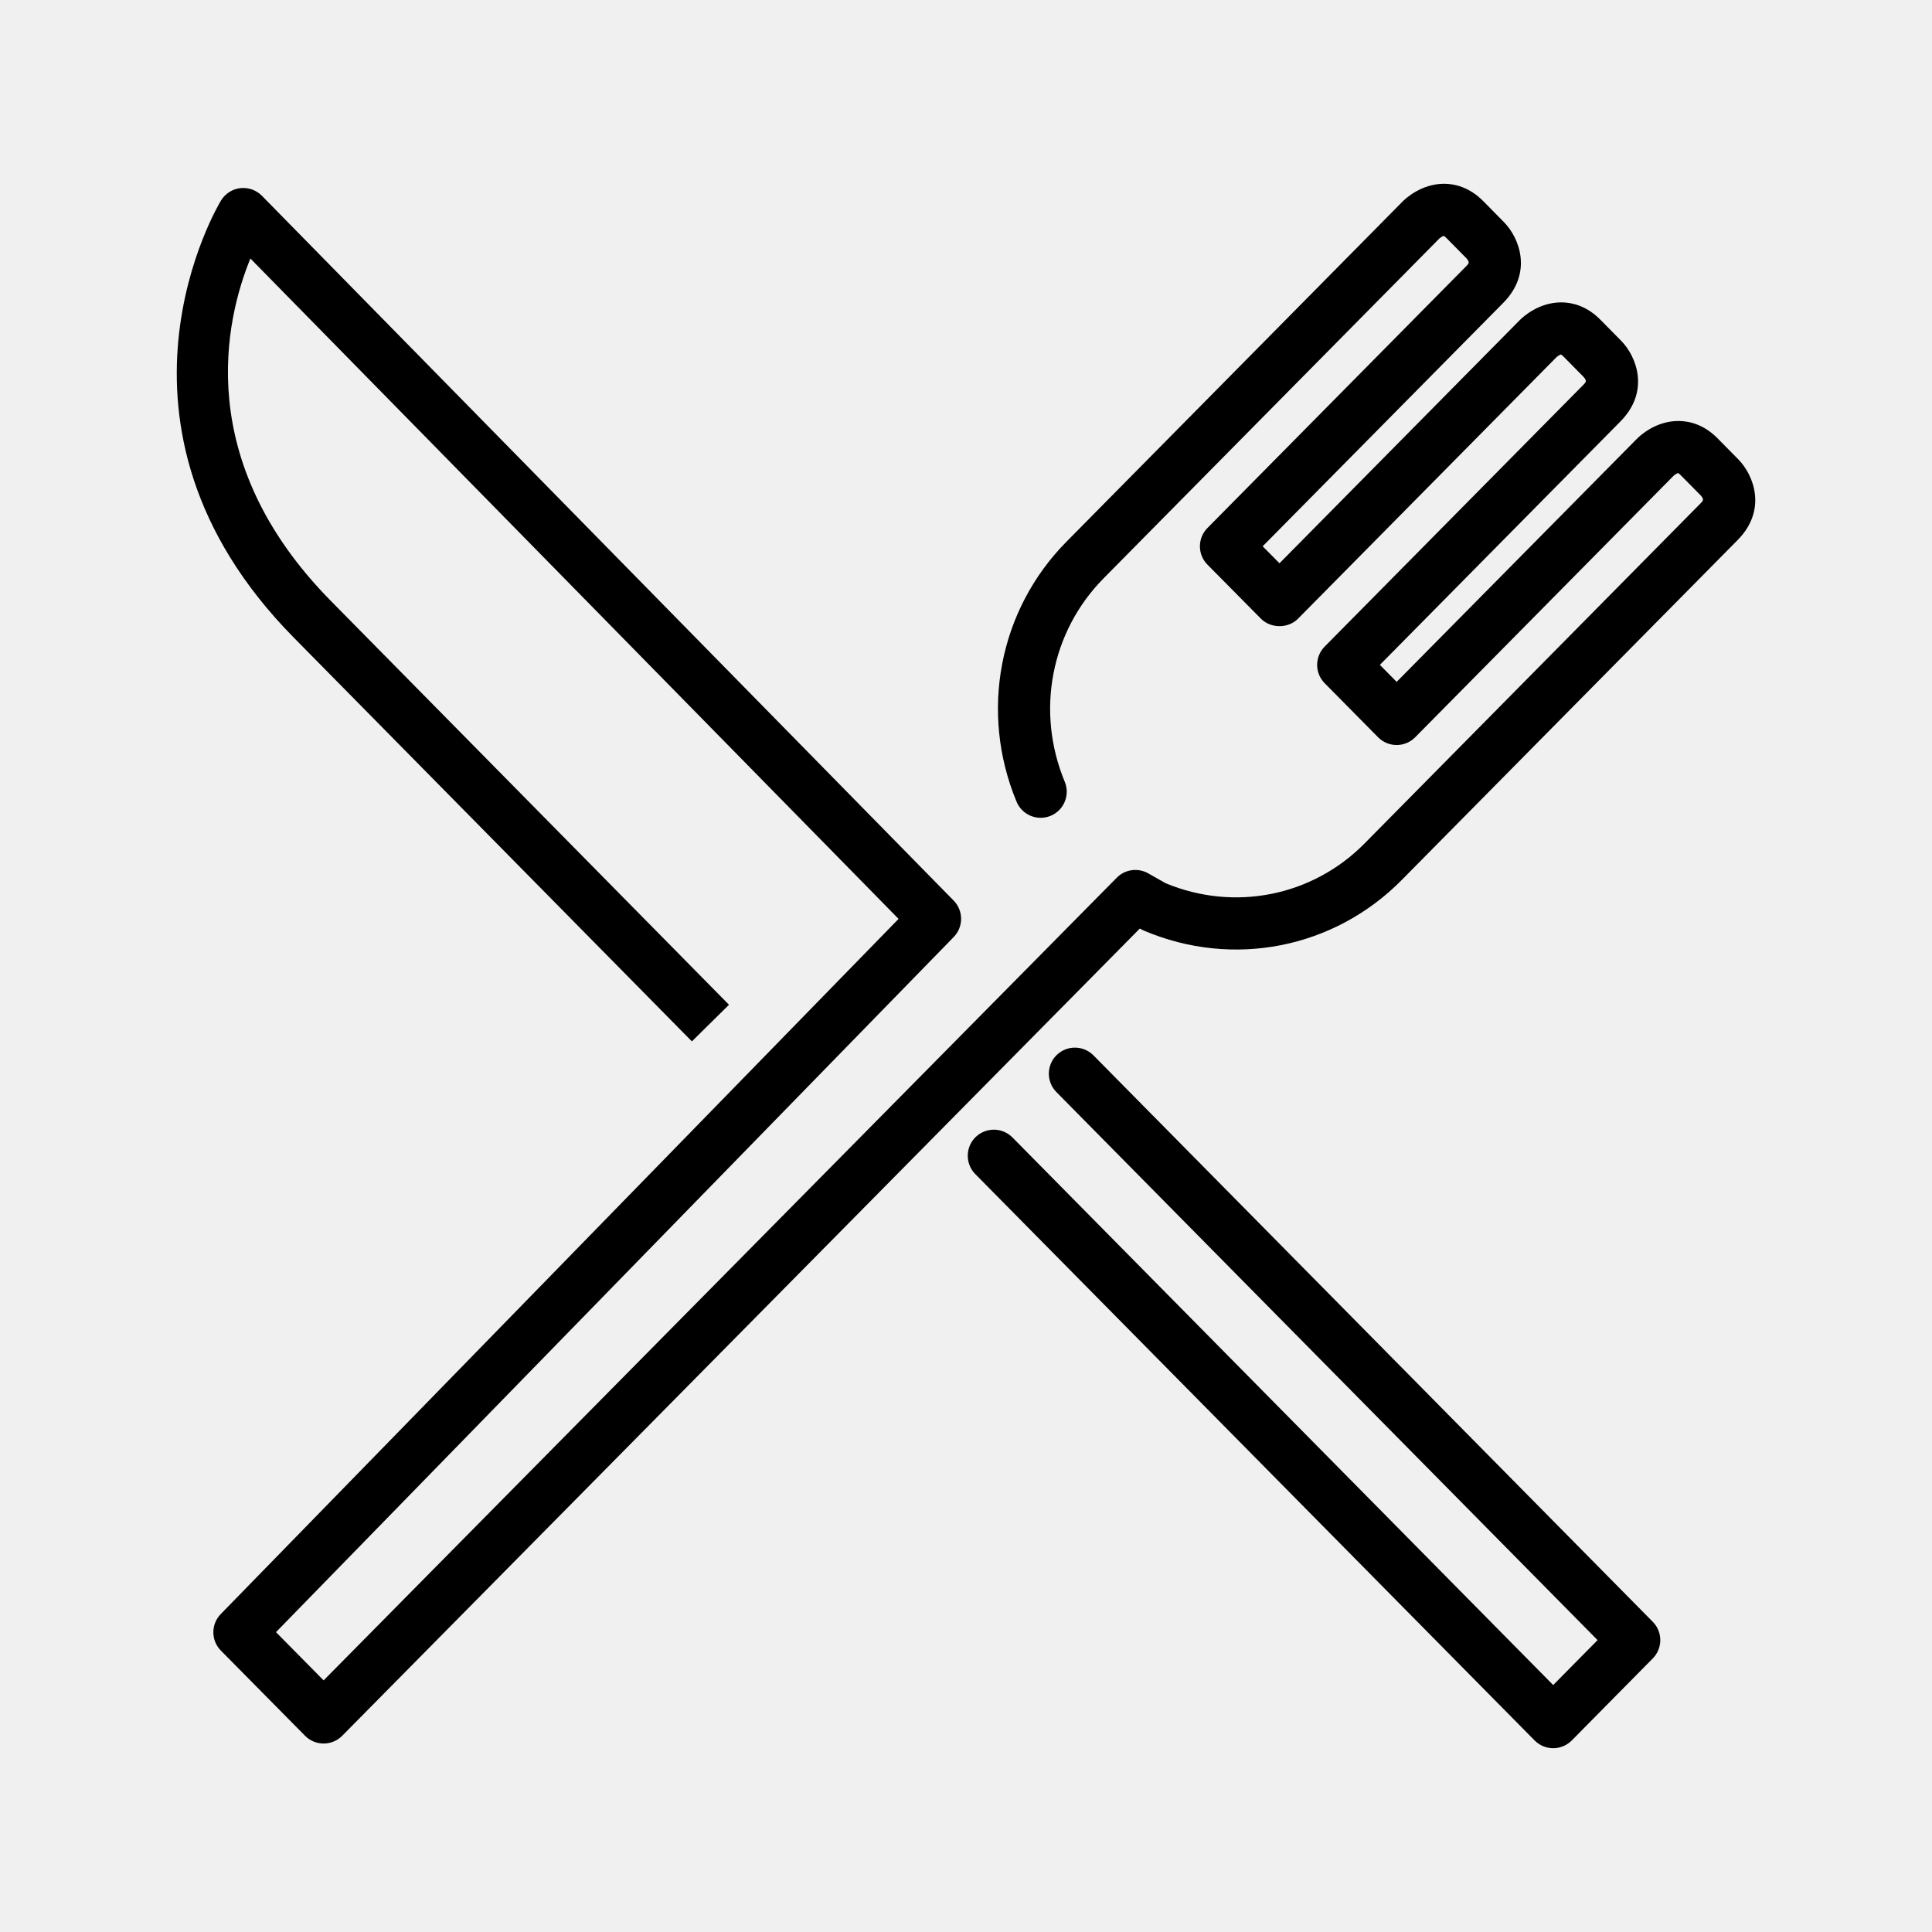
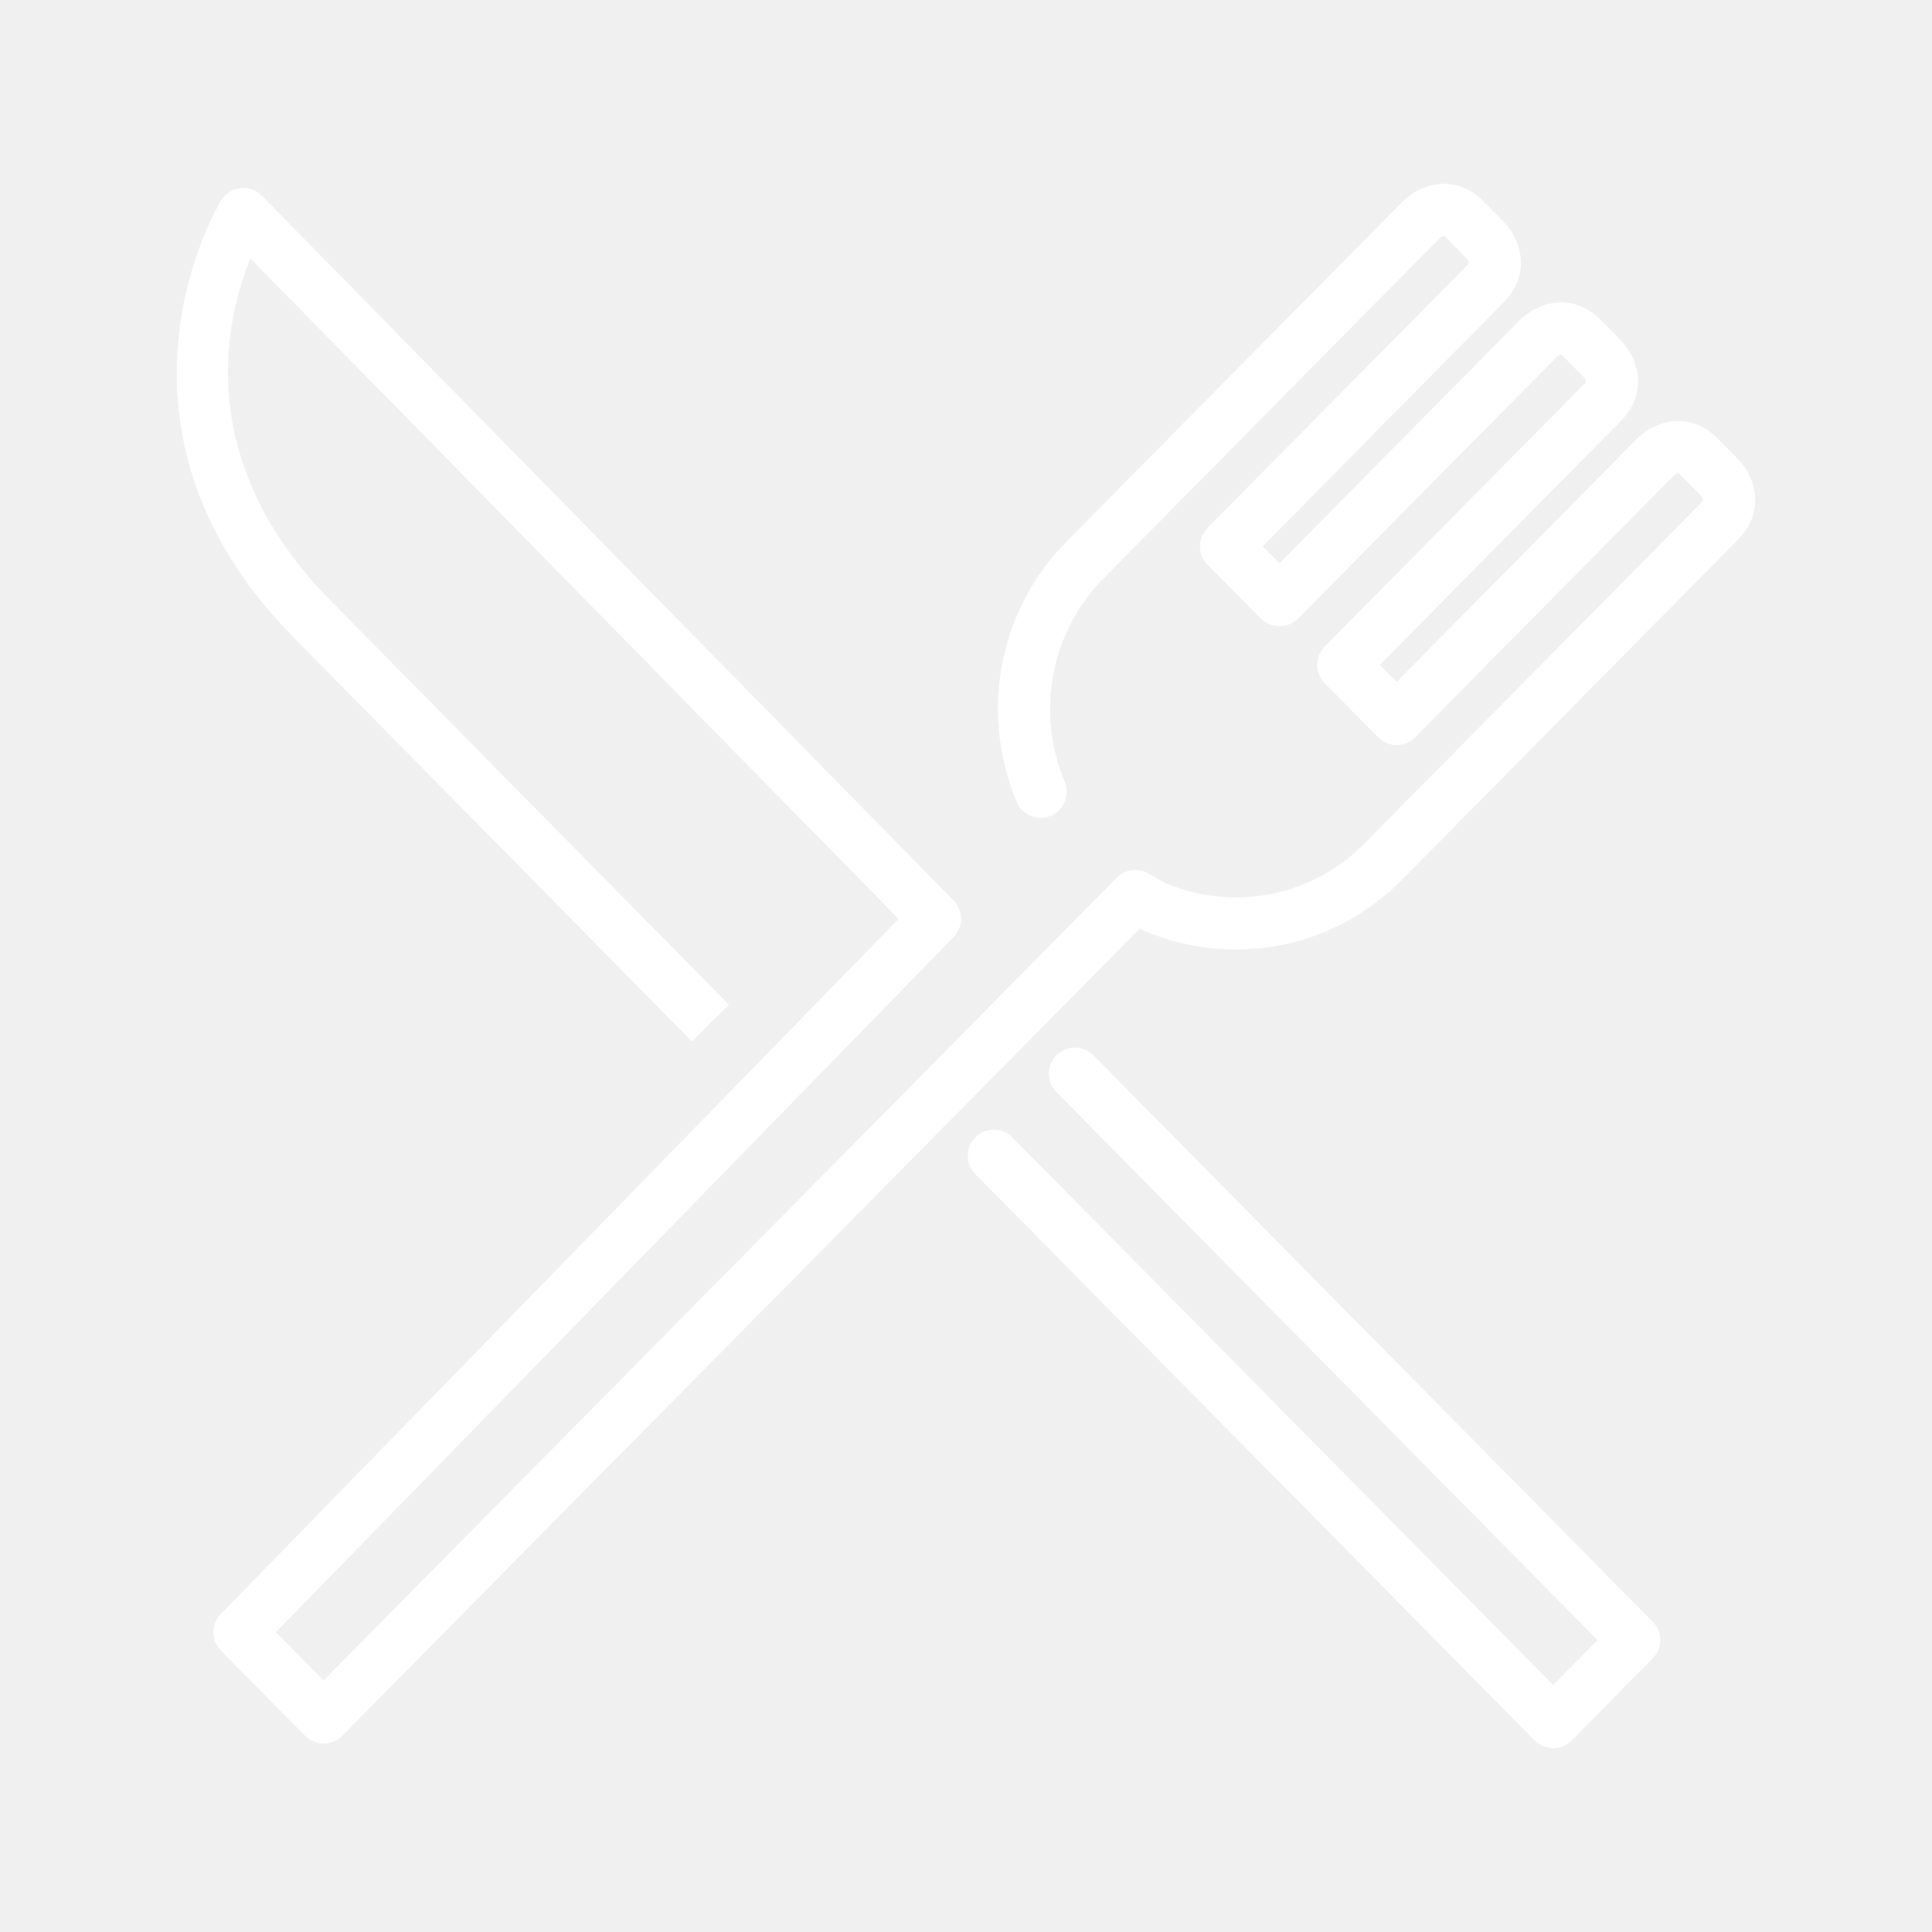
<svg xmlns="http://www.w3.org/2000/svg" fill="#fff" version="1.1" x="0px" y="0px" viewBox="0 0 100 100" enable-background="new 0 0 100 100" xml:space="preserve">
  <g>
-     <path fill="#000000" d="M89.967,23.769l-1.068-1.083c-0.731-0.741-1.505-0.896-2.025-0.896h-0.002c-1.18,0-1.996,0.769-2.146,0.922   L72.291,35.293l-0.869-0.879L83.877,21.81c1.523-1.544,0.85-3.346,0.025-4.181l-1.068-1.082c-0.731-0.74-1.503-0.896-2.022-0.896   c-0.002,0-0.002,0-0.003,0c-1.18,0-1.998,0.768-2.15,0.922L66.226,29.155l-0.87-0.879l12.456-12.604   c1.523-1.542,0.852-3.345,0.026-4.181l-1.068-1.083c-0.73-0.739-1.504-0.895-2.024-0.896c-1.182,0-2,0.768-2.152,0.922   l-15.068,15.25c-1.041,1.053-2.201,2.228-2.329,2.358c-3.494,3.534-4.506,8.815-2.58,13.455c0.285,0.688,1.074,1.015,1.765,0.729   c0.688-0.286,1.015-1.076,0.729-1.764c-1.509-3.633-0.721-7.763,2.01-10.526c0.132-0.134,1.289-1.306,2.325-2.354l15.068-15.25   c0.009-0.009,0.164-0.117,0.216-0.124c0.012,0.005,0.057,0.03,0.121,0.096l1.046,1.059c0.19,0.216,0.13,0.277-0.002,0.411   L62.498,27.328c-0.521,0.526-0.521,1.373,0,1.898l2.768,2.798c0.508,0.514,1.414,0.514,1.919,0l13.393-13.551   c0.009-0.009,0.163-0.117,0.215-0.124c0.012,0.005,0.057,0.03,0.122,0.096l1.047,1.059c0.188,0.214,0.132,0.271-0.004,0.411   L68.566,33.466c-0.52,0.525-0.521,1.371-0.002,1.896l2.766,2.799c0.254,0.257,0.6,0.401,0.961,0.401   c0.36,0,0.706-0.145,0.959-0.401l13.395-13.555c0.01-0.009,0.161-0.115,0.211-0.121c0.012,0.004,0.057,0.029,0.124,0.097   l1.046,1.059c0.189,0.214,0.132,0.271-0.004,0.411L70.626,43.661c-2.699,2.732-6.732,3.533-10.292,2.055l-0.905-0.513   c-0.53-0.299-1.196-0.208-1.625,0.226L16.751,86.976l-2.466-2.496l35.078-35.979c0.513-0.526,0.511-1.364-0.002-1.888   l-35.805-36.48c-0.29-0.294-0.693-0.438-1.109-0.396c-0.411,0.045-0.778,0.275-0.998,0.625c-0.072,0.116-7.088,11.638,3.751,22.634   l20.612,20.906l1.921-1.896L17.122,31.1c-7.182-7.285-5.444-14.583-4.162-17.72l33.55,34.182L11.427,83.543   c-0.514,0.527-0.511,1.368,0.006,1.892l4.358,4.41c0.253,0.256,0.6,0.4,0.96,0.4s0.707-0.145,0.96-0.4L58.998,48.06l0.075,0.042   c0.044,0.025,0.091,0.048,0.138,0.068c4.602,1.954,9.836,0.926,13.338-2.617l17.394-17.604   C91.466,26.405,90.792,24.603,89.967,23.769z" />
-     <path fill="#000000" d="M56.598,54.626c-0.525-0.53-1.379-0.535-1.91-0.012c-0.529,0.523-0.534,1.379-0.012,1.908L82.69,84.892   l-2.297,2.326L52.402,58.872c-0.525-0.528-1.378-0.534-1.91-0.012c-0.53,0.524-0.535,1.379-0.012,1.91l28.952,29.316   c0.255,0.256,0.6,0.401,0.961,0.401s0.706-0.146,0.961-0.401l4.193-4.246c0.519-0.526,0.519-1.372,0-1.896L56.598,54.626z" />
+     <path fill="#fff" d="M89.967,23.769l-1.068-1.083c-0.731-0.741-1.505-0.896-2.025-0.896h-0.002c-1.18,0-1.996,0.769-2.146,0.922   L72.291,35.293l-0.869-0.879L83.877,21.81c1.523-1.544,0.85-3.346,0.025-4.181l-1.068-1.082c-0.731-0.74-1.503-0.896-2.022-0.896   c-0.002,0-0.002,0-0.003,0c-1.18,0-1.998,0.768-2.15,0.922L66.226,29.155l-0.87-0.879l12.456-12.604   c1.523-1.542,0.852-3.345,0.026-4.181l-1.068-1.083c-0.73-0.739-1.504-0.895-2.024-0.896c-1.182,0-2,0.768-2.152,0.922   l-15.068,15.25c-1.041,1.053-2.201,2.228-2.329,2.358c-3.494,3.534-4.506,8.815-2.58,13.455c0.285,0.688,1.074,1.015,1.765,0.729   c0.688-0.286,1.015-1.076,0.729-1.764c-1.509-3.633-0.721-7.763,2.01-10.526c0.132-0.134,1.289-1.306,2.325-2.354l15.068-15.25   c0.009-0.009,0.164-0.117,0.216-0.124c0.012,0.005,0.057,0.03,0.121,0.096l1.046,1.059c0.19,0.216,0.13,0.277-0.002,0.411   L62.498,27.328c-0.521,0.526-0.521,1.373,0,1.898l2.768,2.798c0.508,0.514,1.414,0.514,1.919,0l13.393-13.551   c0.009-0.009,0.163-0.117,0.215-0.124c0.012,0.005,0.057,0.03,0.122,0.096l1.047,1.059c0.188,0.214,0.132,0.271-0.004,0.411   L68.566,33.466c-0.52,0.525-0.521,1.371-0.002,1.896l2.766,2.799c0.254,0.257,0.6,0.401,0.961,0.401   c0.36,0,0.706-0.145,0.959-0.401l13.395-13.555c0.01-0.009,0.161-0.115,0.211-0.121c0.012,0.004,0.057,0.029,0.124,0.097   l1.046,1.059c0.189,0.214,0.132,0.271-0.004,0.411L70.626,43.661c-2.699,2.732-6.732,3.533-10.292,2.055l-0.905-0.513   c-0.53-0.299-1.196-0.208-1.625,0.226L16.751,86.976l-2.466-2.496l35.078-35.979c0.513-0.526,0.511-1.364-0.002-1.888   l-35.805-36.48c-0.29-0.294-0.693-0.438-1.109-0.396c-0.411,0.045-0.778,0.275-0.998,0.625c-0.072,0.116-7.088,11.638,3.751,22.634   l20.612,20.906l1.921-1.896L17.122,31.1c-7.182-7.285-5.444-14.583-4.162-17.72l33.55,34.182L11.427,83.543   c-0.514,0.527-0.511,1.368,0.006,1.892l4.358,4.41c0.253,0.256,0.6,0.4,0.96,0.4s0.707-0.145,0.96-0.4L58.998,48.06l0.075,0.042   c0.044,0.025,0.091,0.048,0.138,0.068c4.602,1.954,9.836,0.926,13.338-2.617l17.394-17.604   C91.466,26.405,90.792,24.603,89.967,23.769z" />
+     <path fill="#fff" d="M56.598,54.626c-0.525-0.53-1.379-0.535-1.91-0.012c-0.529,0.523-0.534,1.379-0.012,1.908L82.69,84.892   l-2.297,2.326L52.402,58.872c-0.525-0.528-1.378-0.534-1.91-0.012c-0.53,0.524-0.535,1.379-0.012,1.91l28.952,29.316   c0.255,0.256,0.6,0.401,0.961,0.401s0.706-0.146,0.961-0.401l4.193-4.246c0.519-0.526,0.519-1.372,0-1.896L56.598,54.626z" />
  </g>
</svg>
